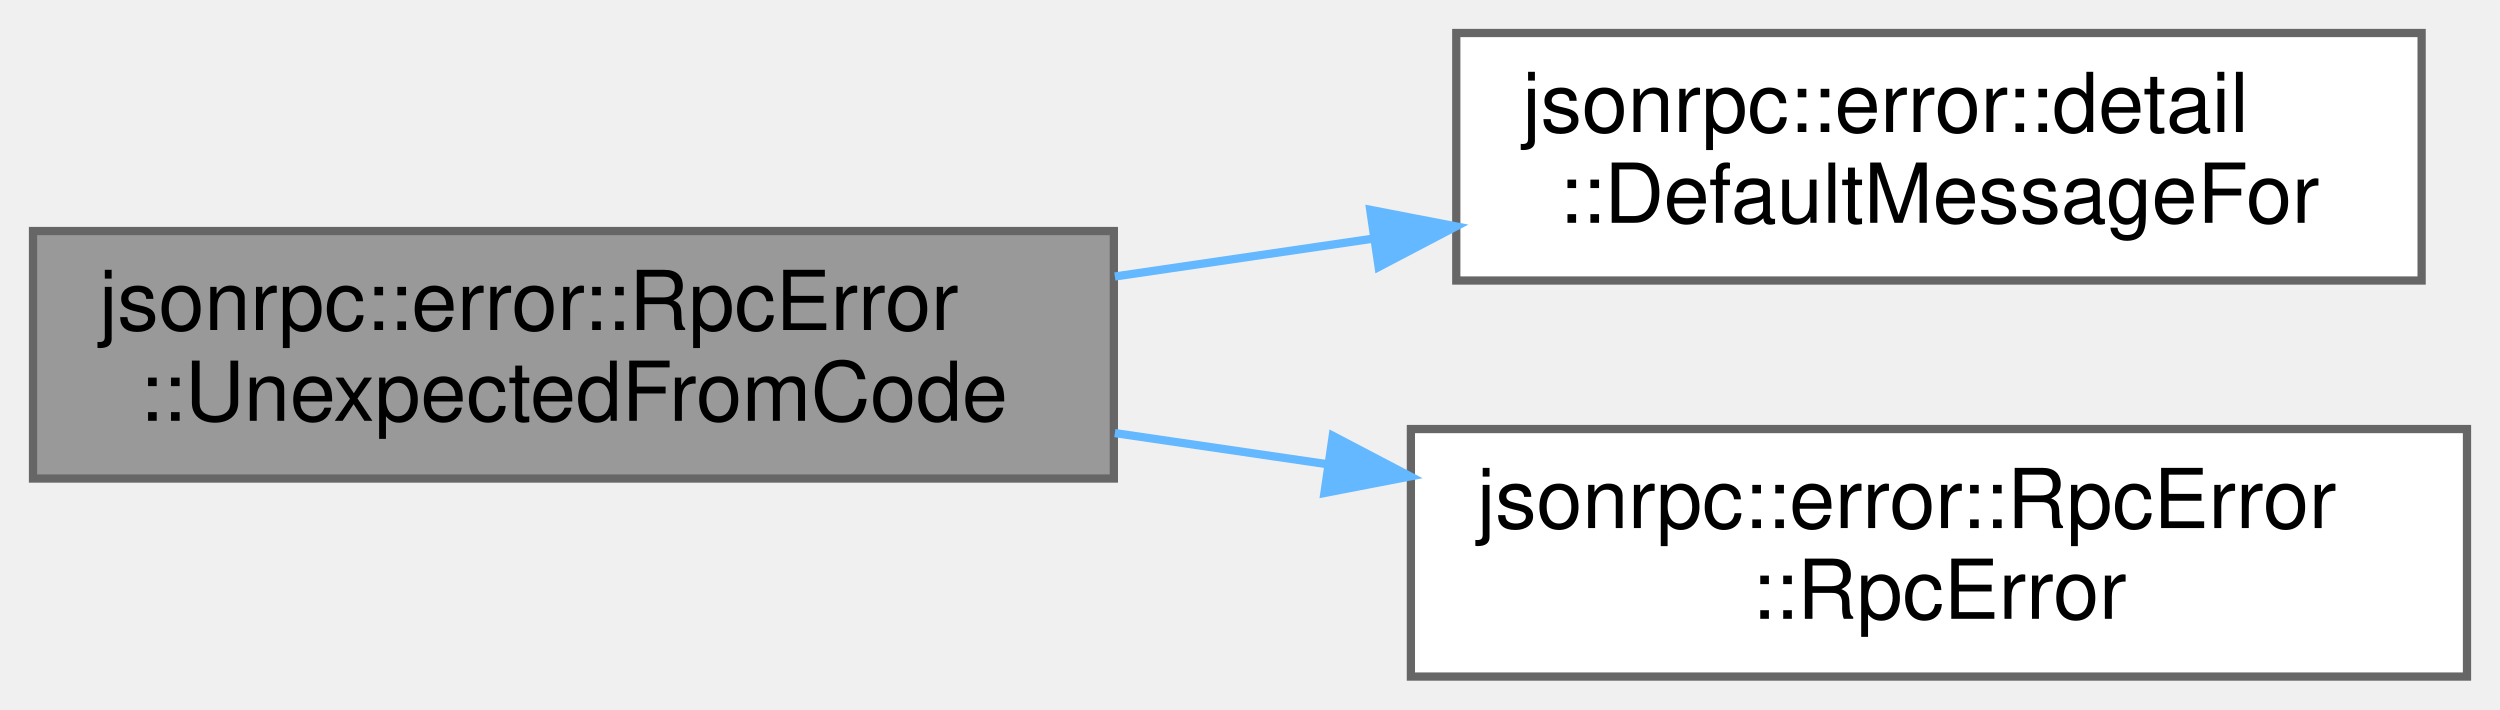
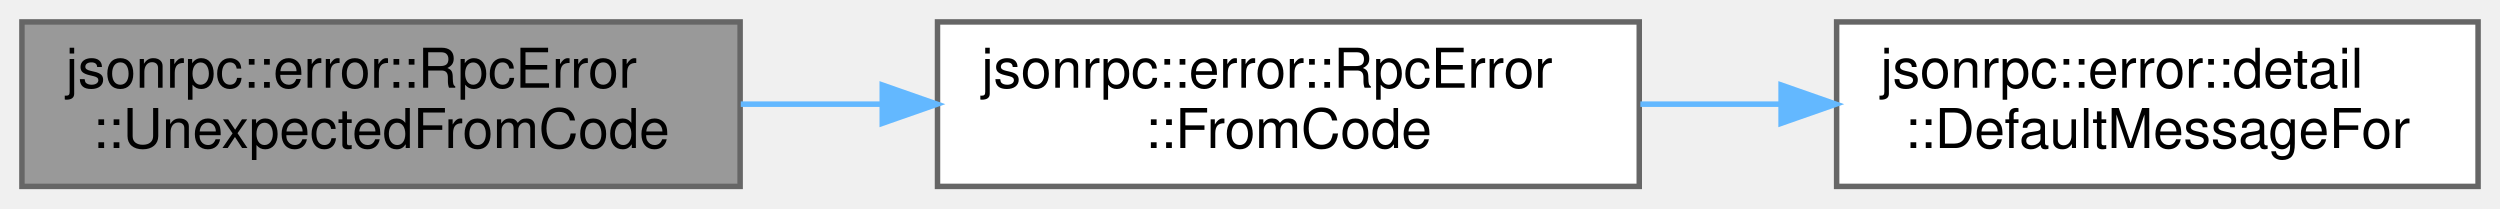
- <svg xmlns="http://www.w3.org/2000/svg" xmlns:xlink="http://www.w3.org/1999/xlink" width="303pt" height="86pt" viewBox="0.00 0.00 303.00 86.00">
-   <g id="graph0" class="graph" transform="scale(1 1) rotate(0) translate(4 82)">
+ <svg xmlns="http://www.w3.org/2000/svg" xmlns:xlink="http://www.w3.org/1999/xlink" width="456pt" height="38pt" viewBox="0.00 0.00 456.00 38.00">
+   <g id="graph0" class="graph" transform="scale(1 1) rotate(0) translate(4 34)">
    <g id="Node000001" class="node">
      <g id="a_Node000001">
        <a xlink:title=" ">
-           <polygon fill="#999999" stroke="#666666" points="131,-54 0,-54 0,-24 131,-24 131,-54" />
-           <text text-anchor="start" x="8" y="-42" font-family="Helvetica,sans-Serif" font-size="10.00">jsonrpc::error::RpcError</text>
-           <text text-anchor="middle" x="65.5" y="-31" font-family="Helvetica,sans-Serif" font-size="10.00">::UnexpectedFromCode</text>
+           <polygon fill="#999999" stroke="#666666" points="131,-30 0,-30 0,0 131,0 131,-30" />
+           <text text-anchor="start" x="8" y="-18" font-family="Helvetica,sans-Serif" font-size="10.00">jsonrpc::error::RpcError</text>
+           <text text-anchor="middle" x="65.5" y="-7" font-family="Helvetica,sans-Serif" font-size="10.00">::UnexpectedFromCode</text>
        </a>
      </g>
    </g>
    <g id="Node000002" class="node">
      <g id="a_Node000002">
-         <a xlink:href="namespacejsonrpc_1_1error_1_1detail.html#aae1fee218c1f2c4f51e7f029be8b0383" target="_top" xlink:title=" ">
-           <polygon fill="white" stroke="#666666" points="289.5,-78 172.5,-78 172.5,-48 289.5,-48 289.5,-78" />
-           <text text-anchor="start" x="180.5" y="-66" font-family="Helvetica,sans-Serif" font-size="10.00">jsonrpc::error::detail</text>
-           <text text-anchor="middle" x="231" y="-55" font-family="Helvetica,sans-Serif" font-size="10.00">::DefaultMessageFor</text>
+         <a xlink:href="classjsonrpc_1_1error_1_1RpcError.html#a43714364e8781ace6d728a70edf089d6" target="_top" xlink:title=" ">
+           <polygon fill="white" stroke="#666666" points="295,-30 167,-30 167,0 295,0 295,-30" />
+           <text text-anchor="start" x="175" y="-18" font-family="Helvetica,sans-Serif" font-size="10.00">jsonrpc::error::RpcError</text>
+           <text text-anchor="middle" x="231" y="-7" font-family="Helvetica,sans-Serif" font-size="10.00">::FromCode</text>
        </a>
      </g>
    </g>
    <g id="edge1_Node000001_Node000002" class="edge">
      <g id="a_edge1_Node000001_Node000002">
        <a xlink:title=" ">
-           <path fill="none" stroke="#63b8ff" d="M131.12,-48.49C141.36,-49.99 151.98,-51.55 162.29,-53.06" />
-           <polygon fill="#63b8ff" stroke="#63b8ff" points="162.07,-56.57 172.47,-54.56 163.09,-49.64 162.07,-56.57" />
+           <path fill="none" stroke="#63b8ff" d="M131.12,-15C139.59,-15 148.31,-15 156.91,-15" />
+           <polygon fill="#63b8ff" stroke="#63b8ff" points="156.92,-18.5 166.92,-15 156.92,-11.5 156.92,-18.5" />
        </a>
      </g>
    </g>
    <g id="Node000003" class="node">
      <g id="a_Node000003">
-         <a xlink:href="classjsonrpc_1_1error_1_1RpcError.html#aef9c4c8109aa31b1bedf66aa8a2bc375" target="_top" xlink:title=" ">
-           <polygon fill="white" stroke="#666666" points="295,-30 167,-30 167,0 295,0 295,-30" />
-           <text text-anchor="start" x="175" y="-18" font-family="Helvetica,sans-Serif" font-size="10.00">jsonrpc::error::RpcError</text>
-           <text text-anchor="middle" x="231" y="-7" font-family="Helvetica,sans-Serif" font-size="10.00">::RpcError</text>
+         <a xlink:href="namespacejsonrpc_1_1error_1_1detail.html#aae1fee218c1f2c4f51e7f029be8b0383" target="_top" xlink:title=" ">
+           <polygon fill="white" stroke="#666666" points="448,-30 331,-30 331,0 448,0 448,-30" />
+           <text text-anchor="start" x="339" y="-18" font-family="Helvetica,sans-Serif" font-size="10.00">jsonrpc::error::detail</text>
+           <text text-anchor="middle" x="389.5" y="-7" font-family="Helvetica,sans-Serif" font-size="10.00">::DefaultMessageFor</text>
        </a>
      </g>
    </g>
-     <g id="edge2_Node000001_Node000003" class="edge">
-       <g id="a_edge2_Node000001_Node000003">
+     <g id="edge2_Node000002_Node000003" class="edge">
+       <g id="a_edge2_Node000002_Node000003">
        <a xlink:title=" ">
-           <path fill="none" stroke="#63b8ff" d="M131.12,-29.51C139.59,-28.27 148.31,-26.99 156.91,-25.73" />
-           <polygon fill="#63b8ff" stroke="#63b8ff" points="157.53,-29.18 166.92,-24.26 156.52,-22.25 157.53,-29.18" />
+           <path fill="none" stroke="#63b8ff" d="M295.2,-15C303.59,-15 312.21,-15 320.67,-15" />
+           <polygon fill="#63b8ff" stroke="#63b8ff" points="320.87,-18.5 330.87,-15 320.87,-11.5 320.87,-18.5" />
        </a>
      </g>
    </g>
  </g>
</svg>
